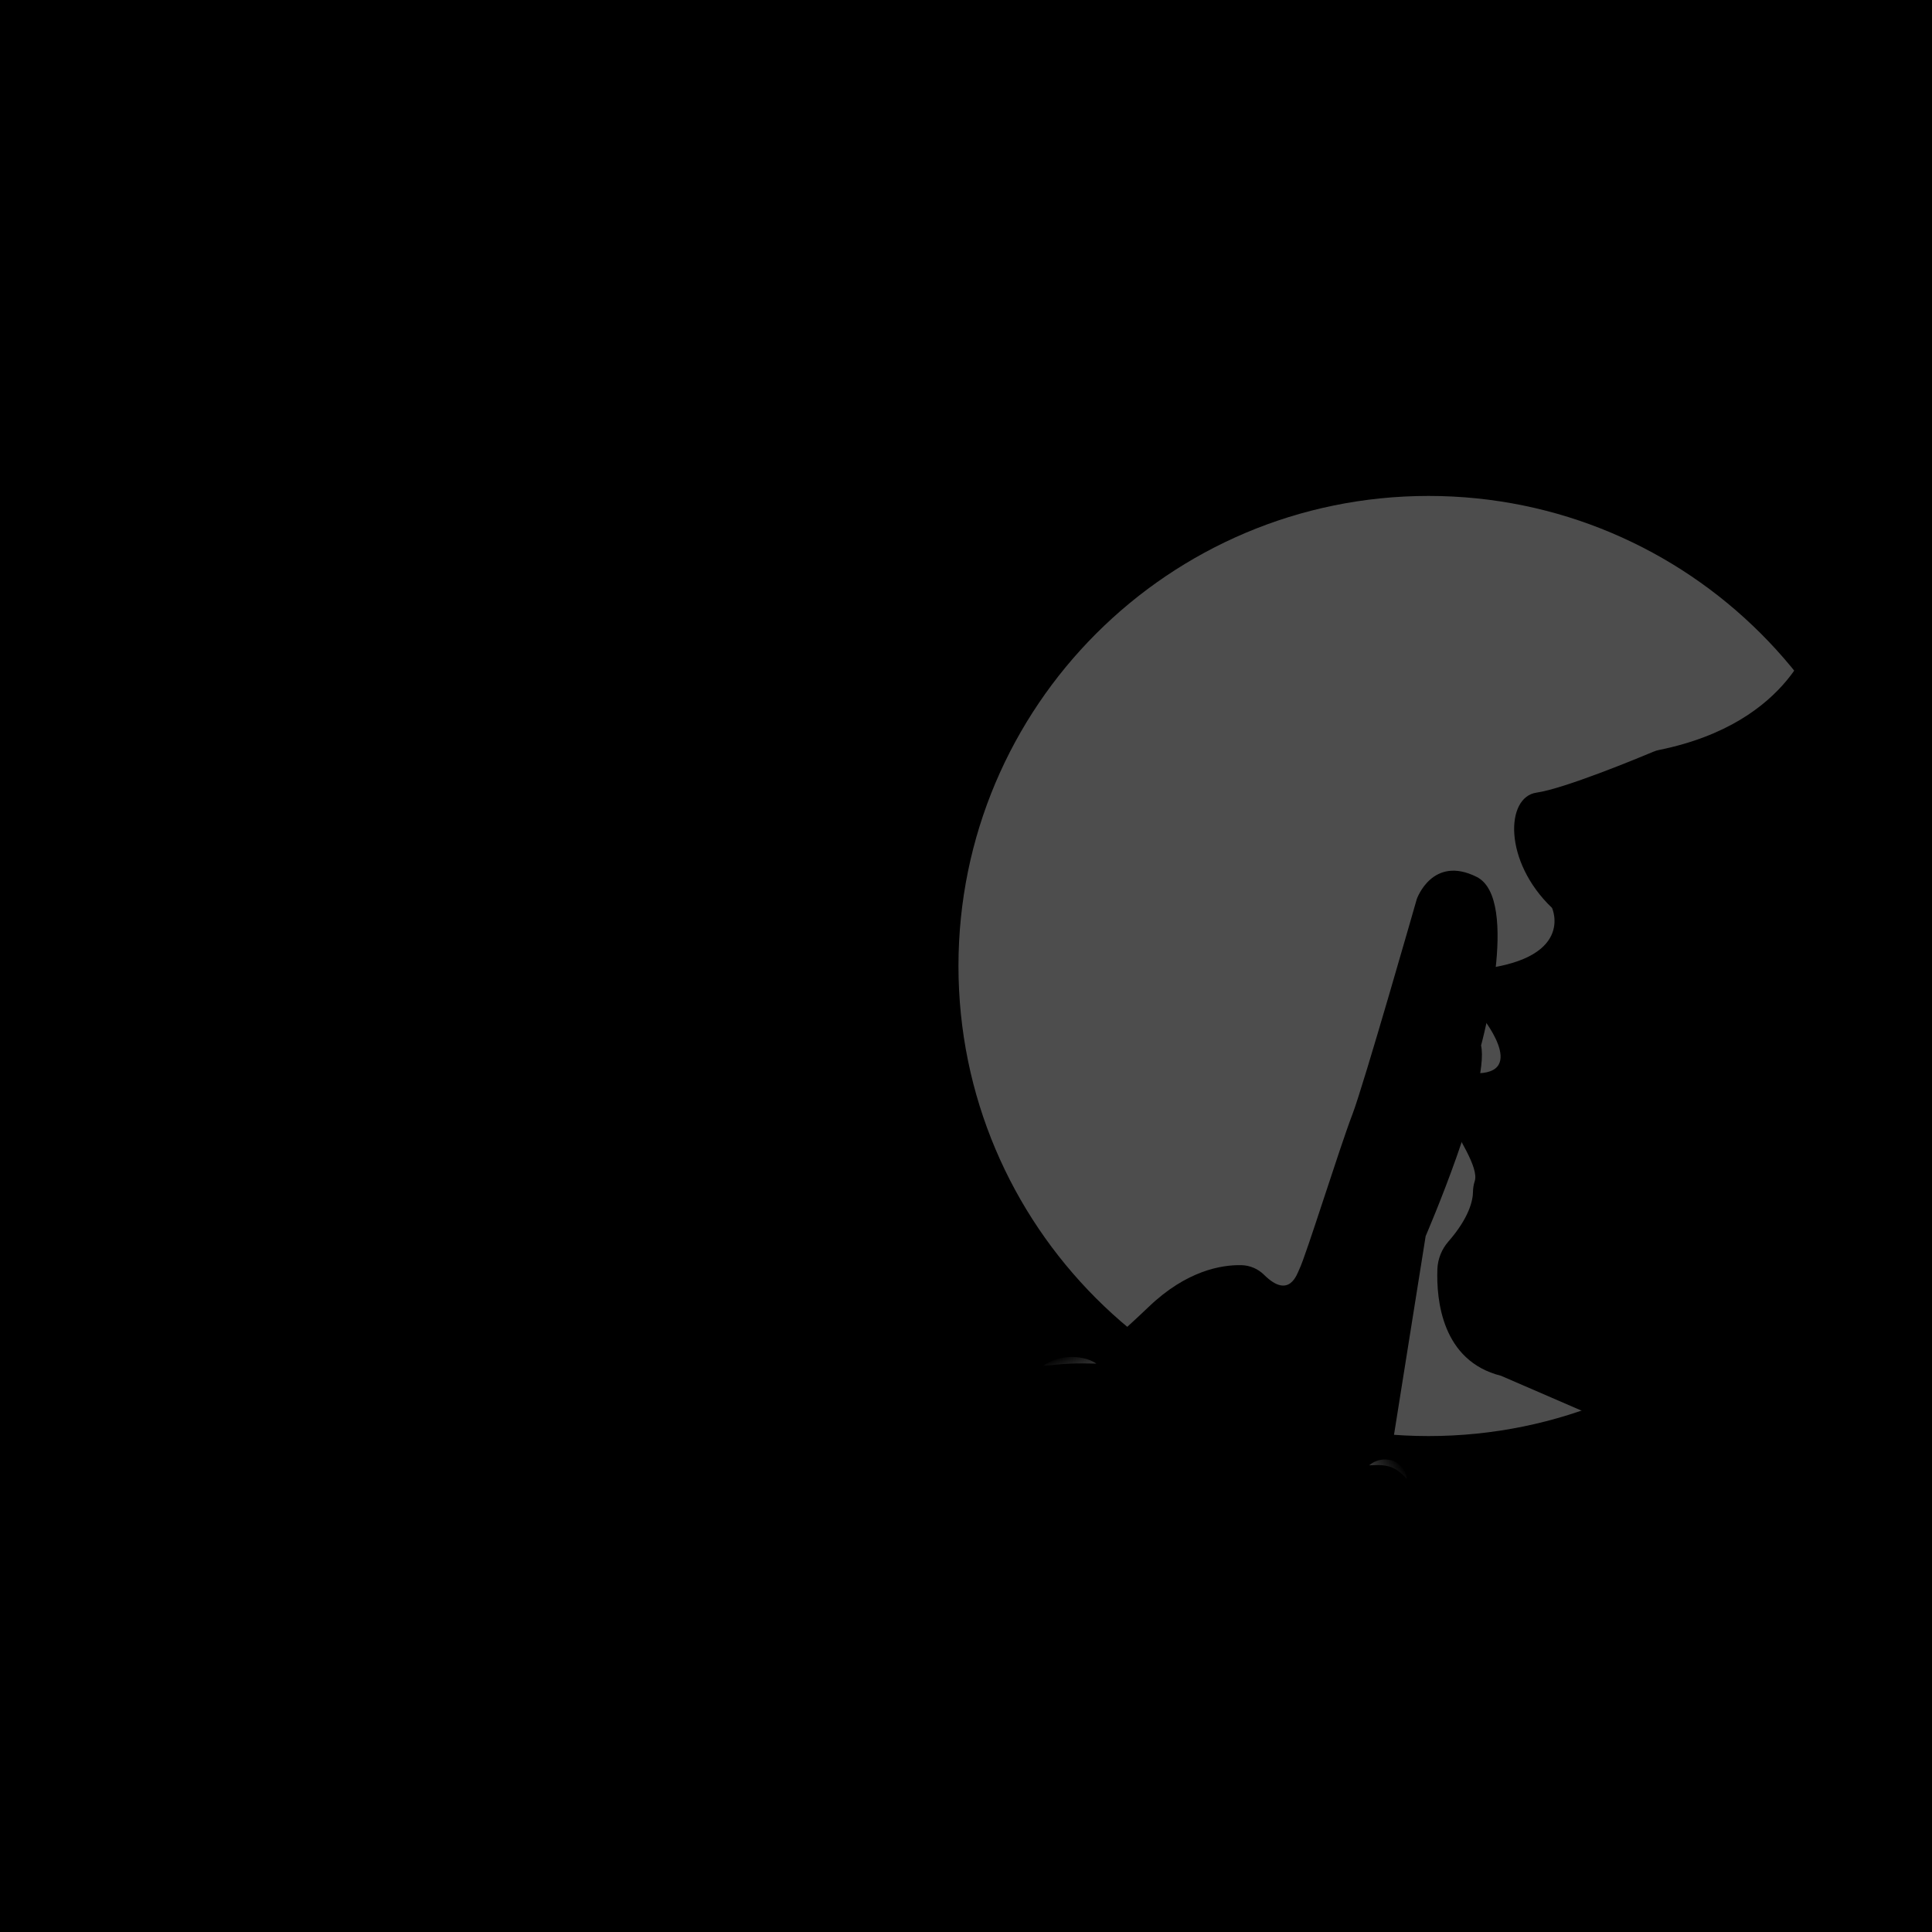
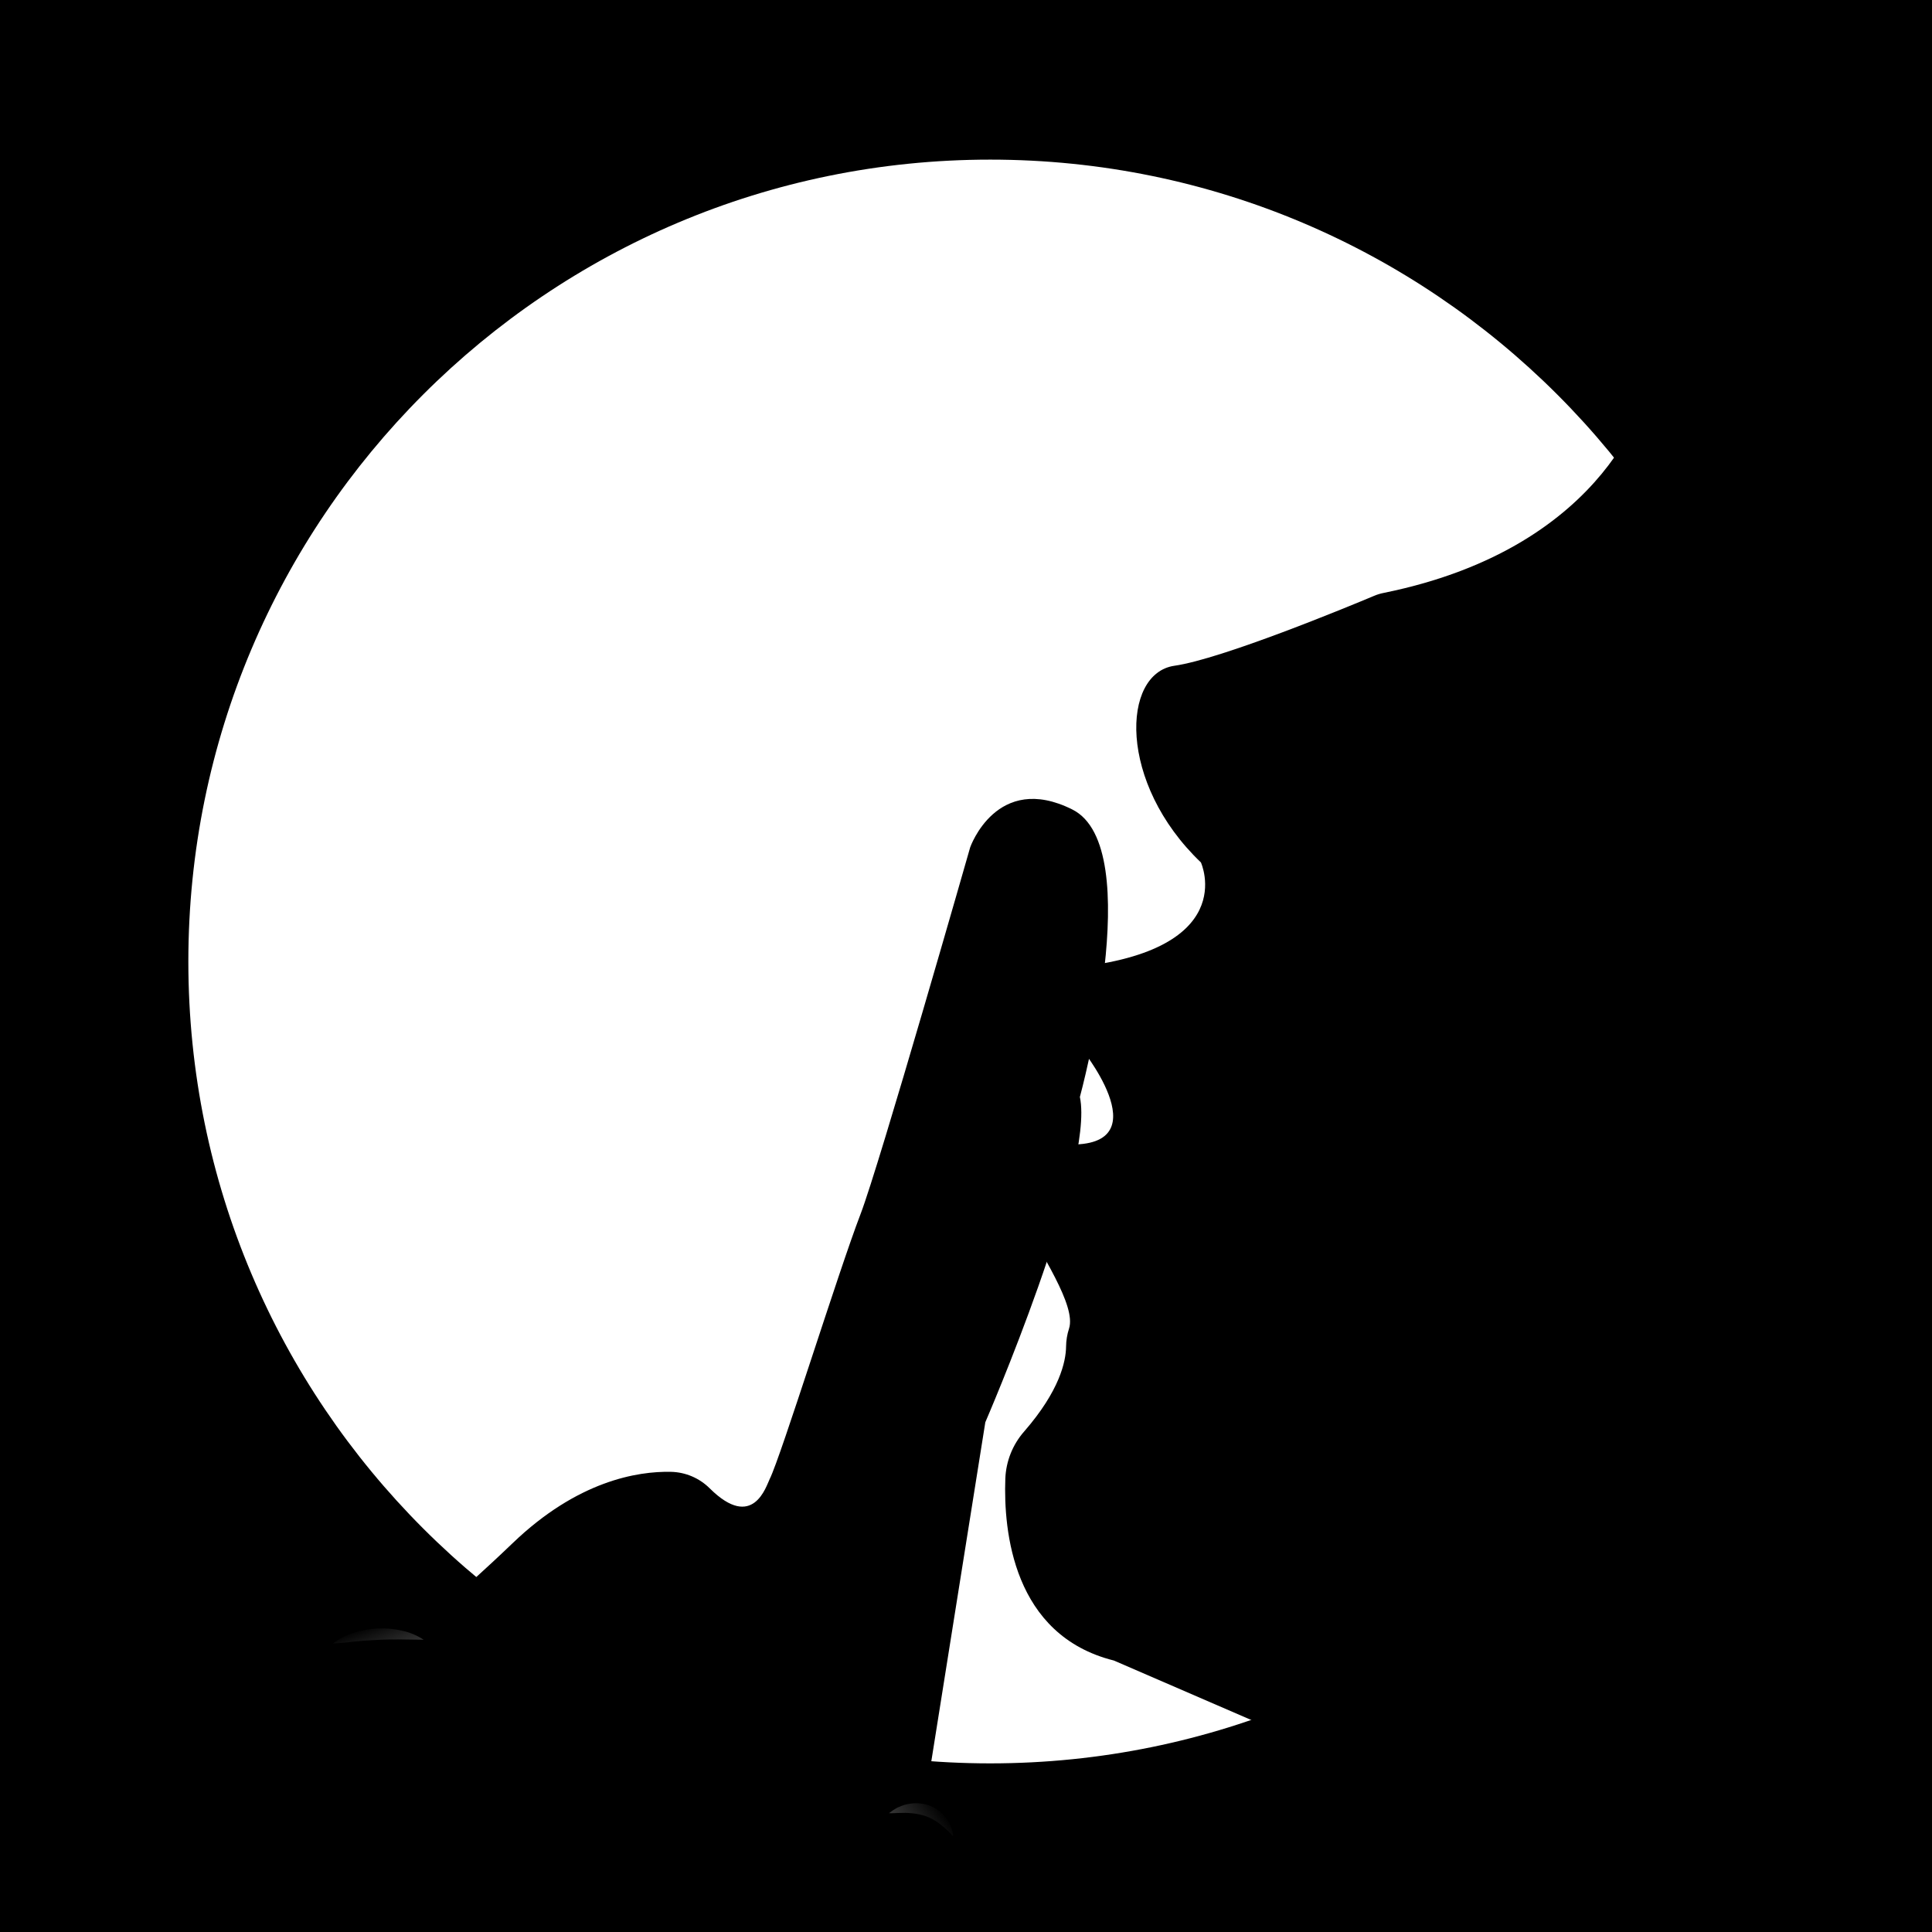
<svg xmlns="http://www.w3.org/2000/svg" id="Layer_1" data-name="Layer 1" viewBox="0 0 200 200" version="1.1">
  <defs id="defs7">
    <style id="style2">.cls-1{fill:none;}.cls-2{clip-path:url(#clip-path);}.cls-3{fill:#1c4d97;}.cls-4{fill:#d0d0d0;}.cls-5{fill:#e6e6e6;}.cls-6{fill:#fdfdfd;}</style>
    <clipPath id="clip-path">
      <rect class="cls-1" y="-220" width="200" height="200" id="rect4" />
    </clipPath>
    <linearGradient id="linear-gradient" x1="388.84" y1="84.66" x2="419.72" y2="104.71" gradientUnits="userSpaceOnUse">
      <stop offset="0" stop-color="#fff" id="stop4" />
      <stop offset="1" id="stop6" />
    </linearGradient>
    <linearGradient id="linear-gradient-3" x1="223.61" y1="479.6" x2="233.61" y2="472.34" gradientUnits="userSpaceOnUse" gradientTransform="translate(-90.78106,-145.1598)">
      <stop offset="0" stop-color="#393939" id="stop14" />
      <stop offset="1" id="stop16" />
    </linearGradient>
    <linearGradient id="linear-gradient-2" x1="86.14" y1="432.5" x2="82.74" y2="423.17" gradientUnits="userSpaceOnUse" gradientTransform="translate(-90.78106,-145.1598)">
      <stop offset="0" stop-color="#3b3b3b" id="stop9" />
      <stop offset="1" id="stop11" />
    </linearGradient>
  </defs>
  <rect class="cls-4" width="200" height="200" id="rect15" style="fill:#000000" />
-   <g id="g1237" transform="matrix(0.2295326,0,0,0.2295326,112.1851,76.35157)">
-     <circle class="cls-1" cx="155.515" cy="103.029" r="212" id="circle25" style="fill:#4d4d4d" />
+   <g id="g1237" transform="matrix(0.3915563,0,0,0.3915563,41.6146,59.19249)">
+     <circle class="cls-1" cx="155.515" cy="103.029" r="212" id="circle25" style="fill:#ffffff;fill-opacity:1" />
    <path d="m 372.219,-107.16 c 0,0 -15,26 -43,59 0,0 -8.87,41.4 -69.67,53.74 a 12.73,12.73 0 0 0 -2.55,0.78 c -6.78,2.85 -40.24,16.69 -52.78,18.48 -14,2 -15,31 7,52 0,0 11,24 -36,28 0,0 -23,18 5,22 0,0 23,29 -10,24 -31.23,-4.73 10.08,37.1 6.13,49.24 a 16,16 0 0 0 -0.78,4.76 c -0.05,3.93 -1.68,11.63 -11.06,22.42 a 20.07,20.07 0 0 0 -5,12.49 c -0.5,13.8 2,41.41 28.7,48.09 l 67,29 h 117.01 z" id="path27" />
    <path class="cls-2" d="m 461,38 c -2.85,5.39 -6.06,10.58 -9.3,15.76 C 448.46,58.94 445,64 441.51,69 c -3.49,5 -7.12,9.91 -10.89,14.72 -1.85,2.43 -3.78,4.8 -5.67,7.19 -1.89,2.39 -3.89,4.71 -5.83,7.07 l 0.31,-0.64 a 40.38,40.38 0 0 1 -1.93,5.81 53.78,53.78 0 0 1 -2.56,5.43 68.35,68.35 0 0 1 -6.56,10 77.32,77.32 0 0 1 -17.45,16.14 96.36,96.36 0 0 1 -10.24,6 c -1.79,0.85 -3.55,1.75 -5.38,2.47 l -2.73,1.14 -2.77,1 c -3.69,1.37 -7.49,2.41 -11.28,3.4 -1.91,0.46 -3.83,0.86 -5.74,1.29 L 347,151 l 5.67,-1.47 c 1.88,-0.56 3.76,-1.08 5.62,-1.65 1.86,-0.57 3.7,-1.21 5.52,-1.91 1.82,-0.7 3.64,-1.35 5.42,-2.14 a 101,101 0 0 0 20.26,-11.2 85.75,85.75 0 0 0 8.89,-7.34 80.78,80.78 0 0 0 7.7,-8.53 65,65 0 0 0 6.22,-9.62 c 0.89,-1.68 1.74,-3.4 2.46,-5.15 a 38.17,38.17 0 0 0 1.81,-5.3 l 0.09,-0.37 0.22,-0.27 c 3.91,-4.64 7.83,-9.29 11.64,-14 3.81,-4.71 7.55,-9.52 11.25,-14.34 3.7,-4.82 7.3,-9.71 10.86,-14.71 3.56,-5 7.02,-9.91 10.37,-15 z" id="path29" style="fill:url(#linear-gradient)" clip-path="url(#clip-path)" transform="translate(-90.78106,-145.1598)" />
    <path d="m 136.219,337.84 18,-113 c 0,0 29,-67 25,-86 0,0 18,-66 -2,-76 -20,-10 -27,10 -27,10 0,0 -24,84 -29,97 -5.89,15.31 -21,64 -24,70 -0.92,1.84 -4.39,13.86 -15.86,2.48 a 15,15 0 0 0 -10.29,-4.37 c -8.79,-0.18 -24.67,2.37 -41.85,18.89 -26,25 -93,81 -93,81 z" id="path31" />
    <path class="cls-3" d="m 5.719,282.34 c -2.12,0 -4.12,-0.08 -6.11,-0.08 -1.99,0 -4,0 -5.9,0.11 -1.9,0.11 -3.91,0.21 -5.89,0.42 -1.98,0.21 -4,0.45 -6.1,0.55 a 18.55,18.55 0 0 1 5.62,-2.86 23.57,23.57 0 0 1 6.24,-1.11 23.82,23.82 0 0 1 6.3,0.55 16.38,16.38 0 0 1 5.84,2.42 z" id="path35" style="fill:url(#linear-gradient-2)" />
    <path class="cls-4" d="m 145.719,334.34 a 25.5,25.5 0 0 0 -3.62,-3.37 13.39,13.39 0 0 0 -3.9,-2.08 17,17 0 0 0 -4.42,-0.75 c -0.79,-0.07 -1.59,0 -2.43,0 -0.84,0 -1.68,0.11 -2.6,0.06 a 15.56,15.56 0 0 1 2.24,-1.49 c 0.4,-0.17 0.82,-0.34 1.25,-0.5 a 6.56,6.56 0 0 1 1.31,-0.38 10.59,10.59 0 0 1 5.6,0.25 9.75,9.75 0 0 1 4.62,3.26 8.87,8.87 0 0 1 1.95,5 z" id="path39" style="fill:url(#linear-gradient-3)" />
  </g>
</svg>
